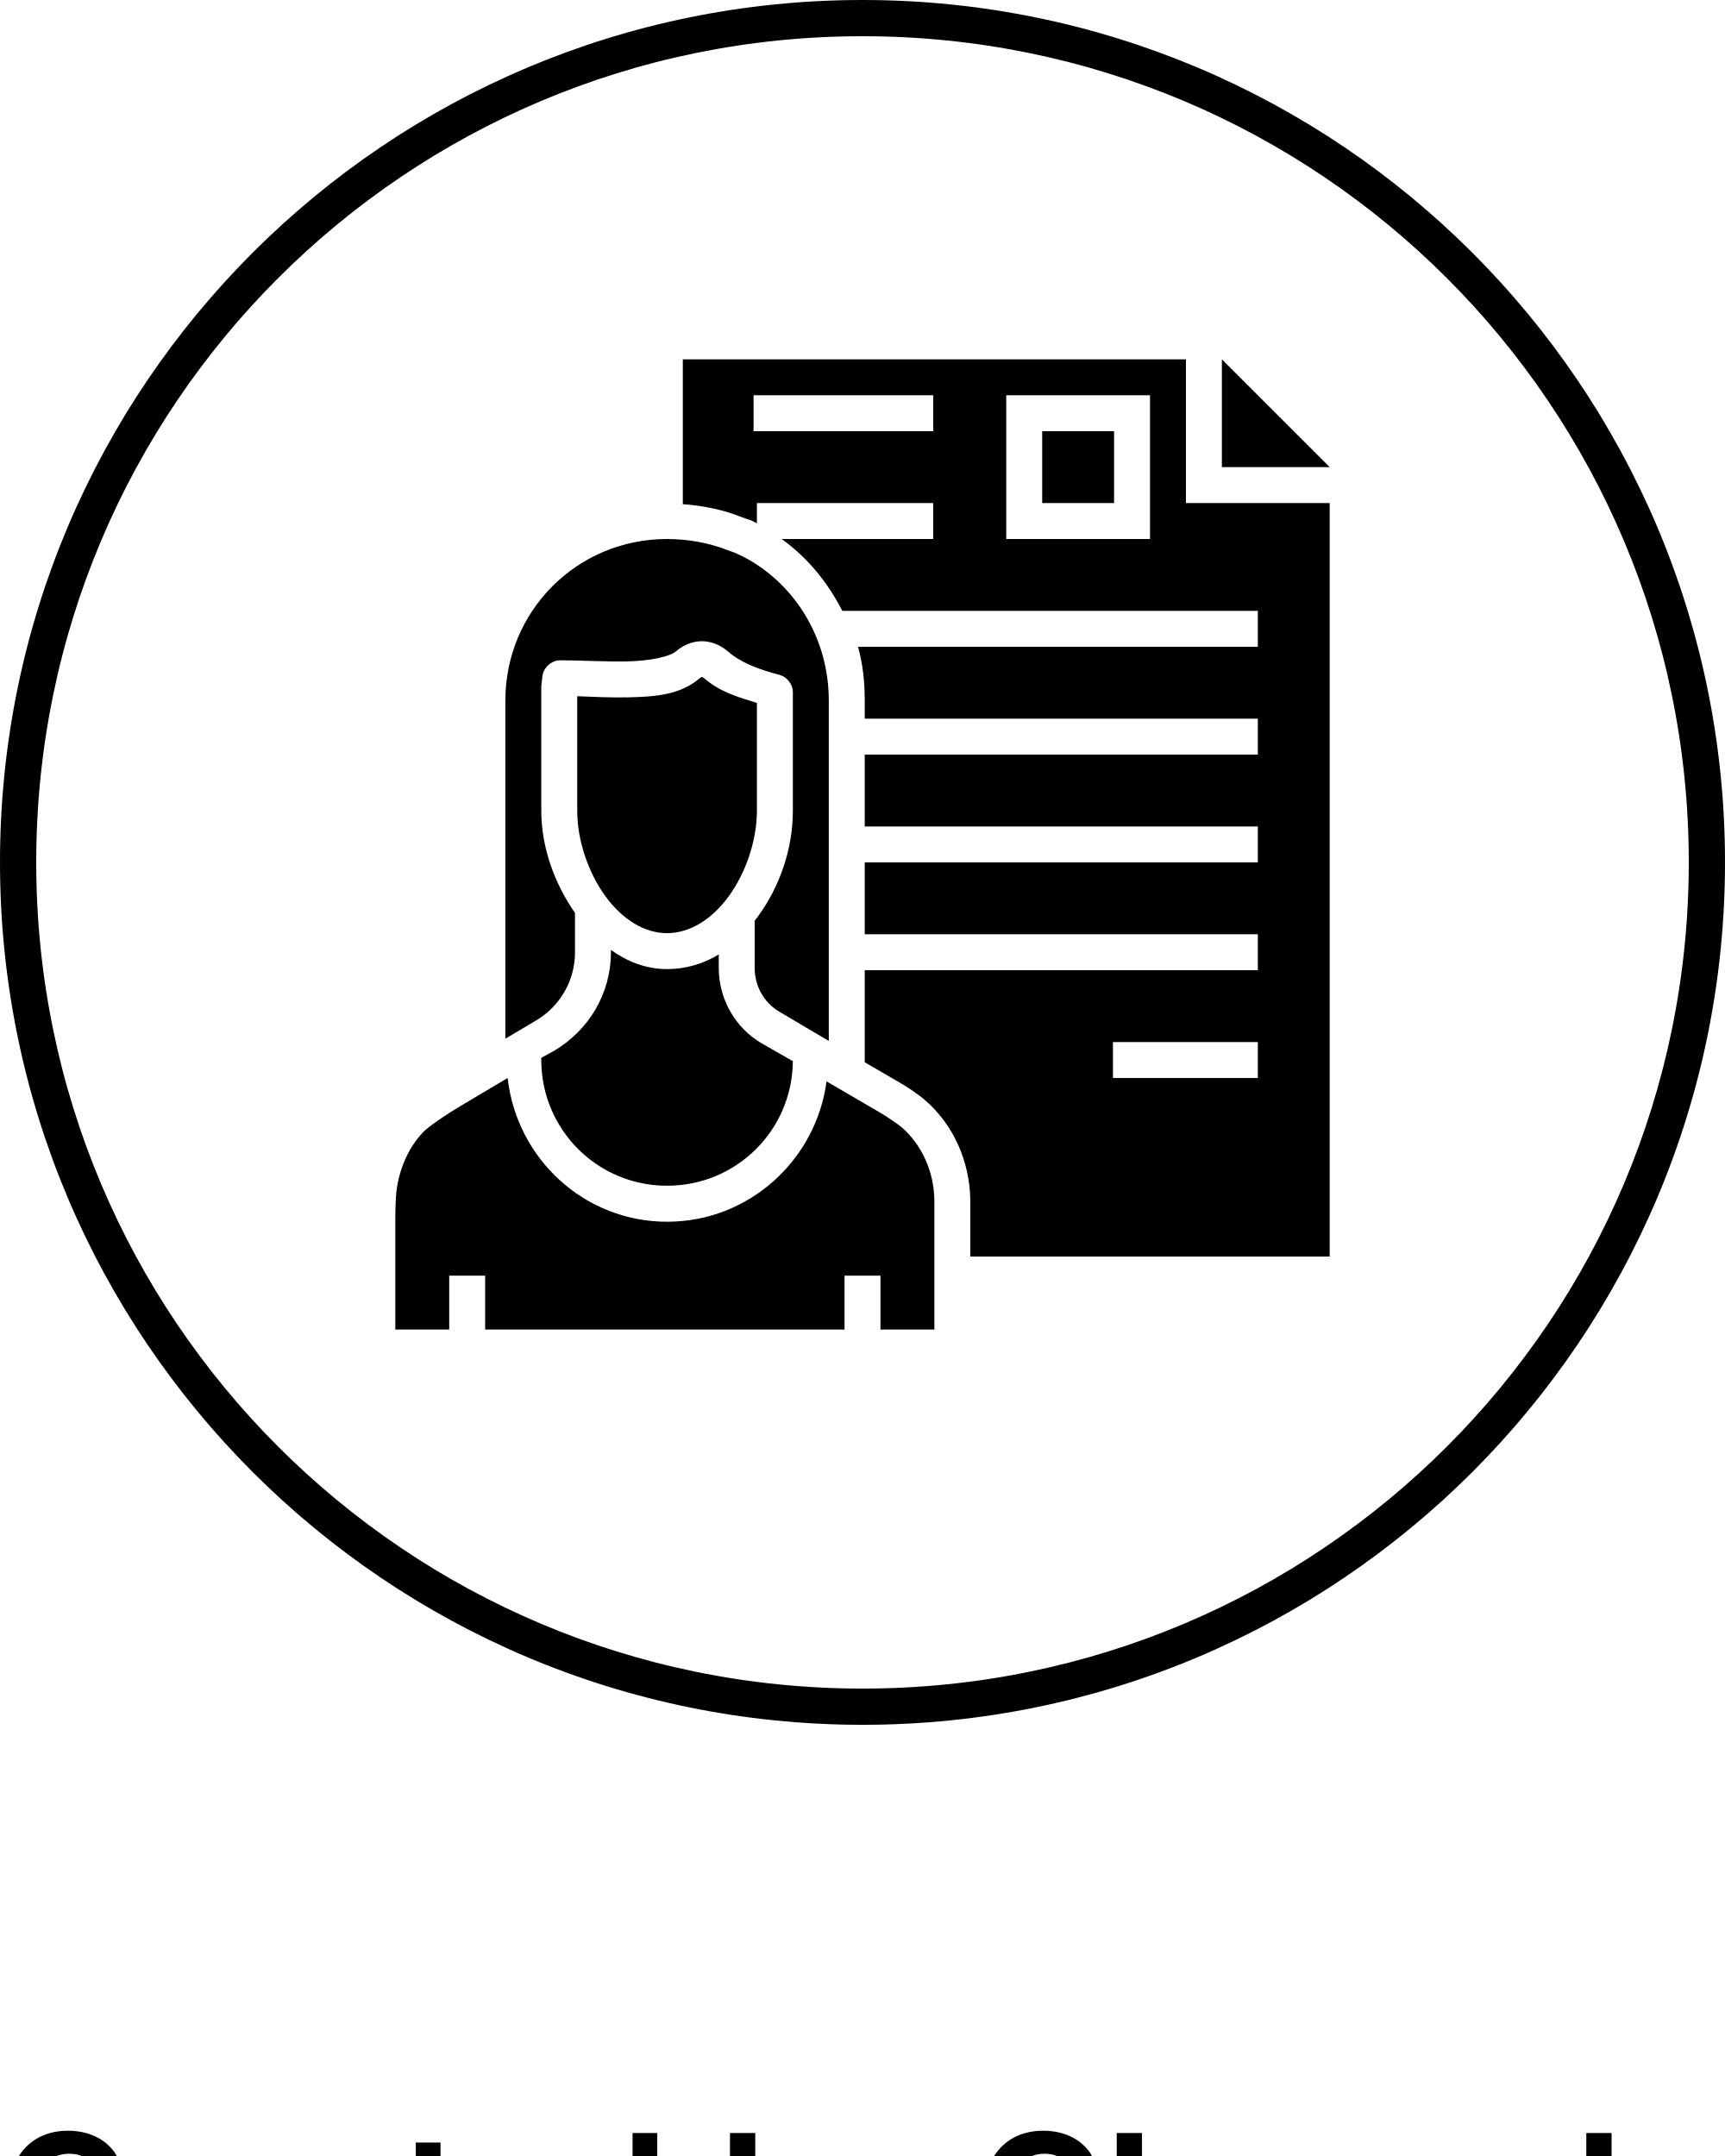
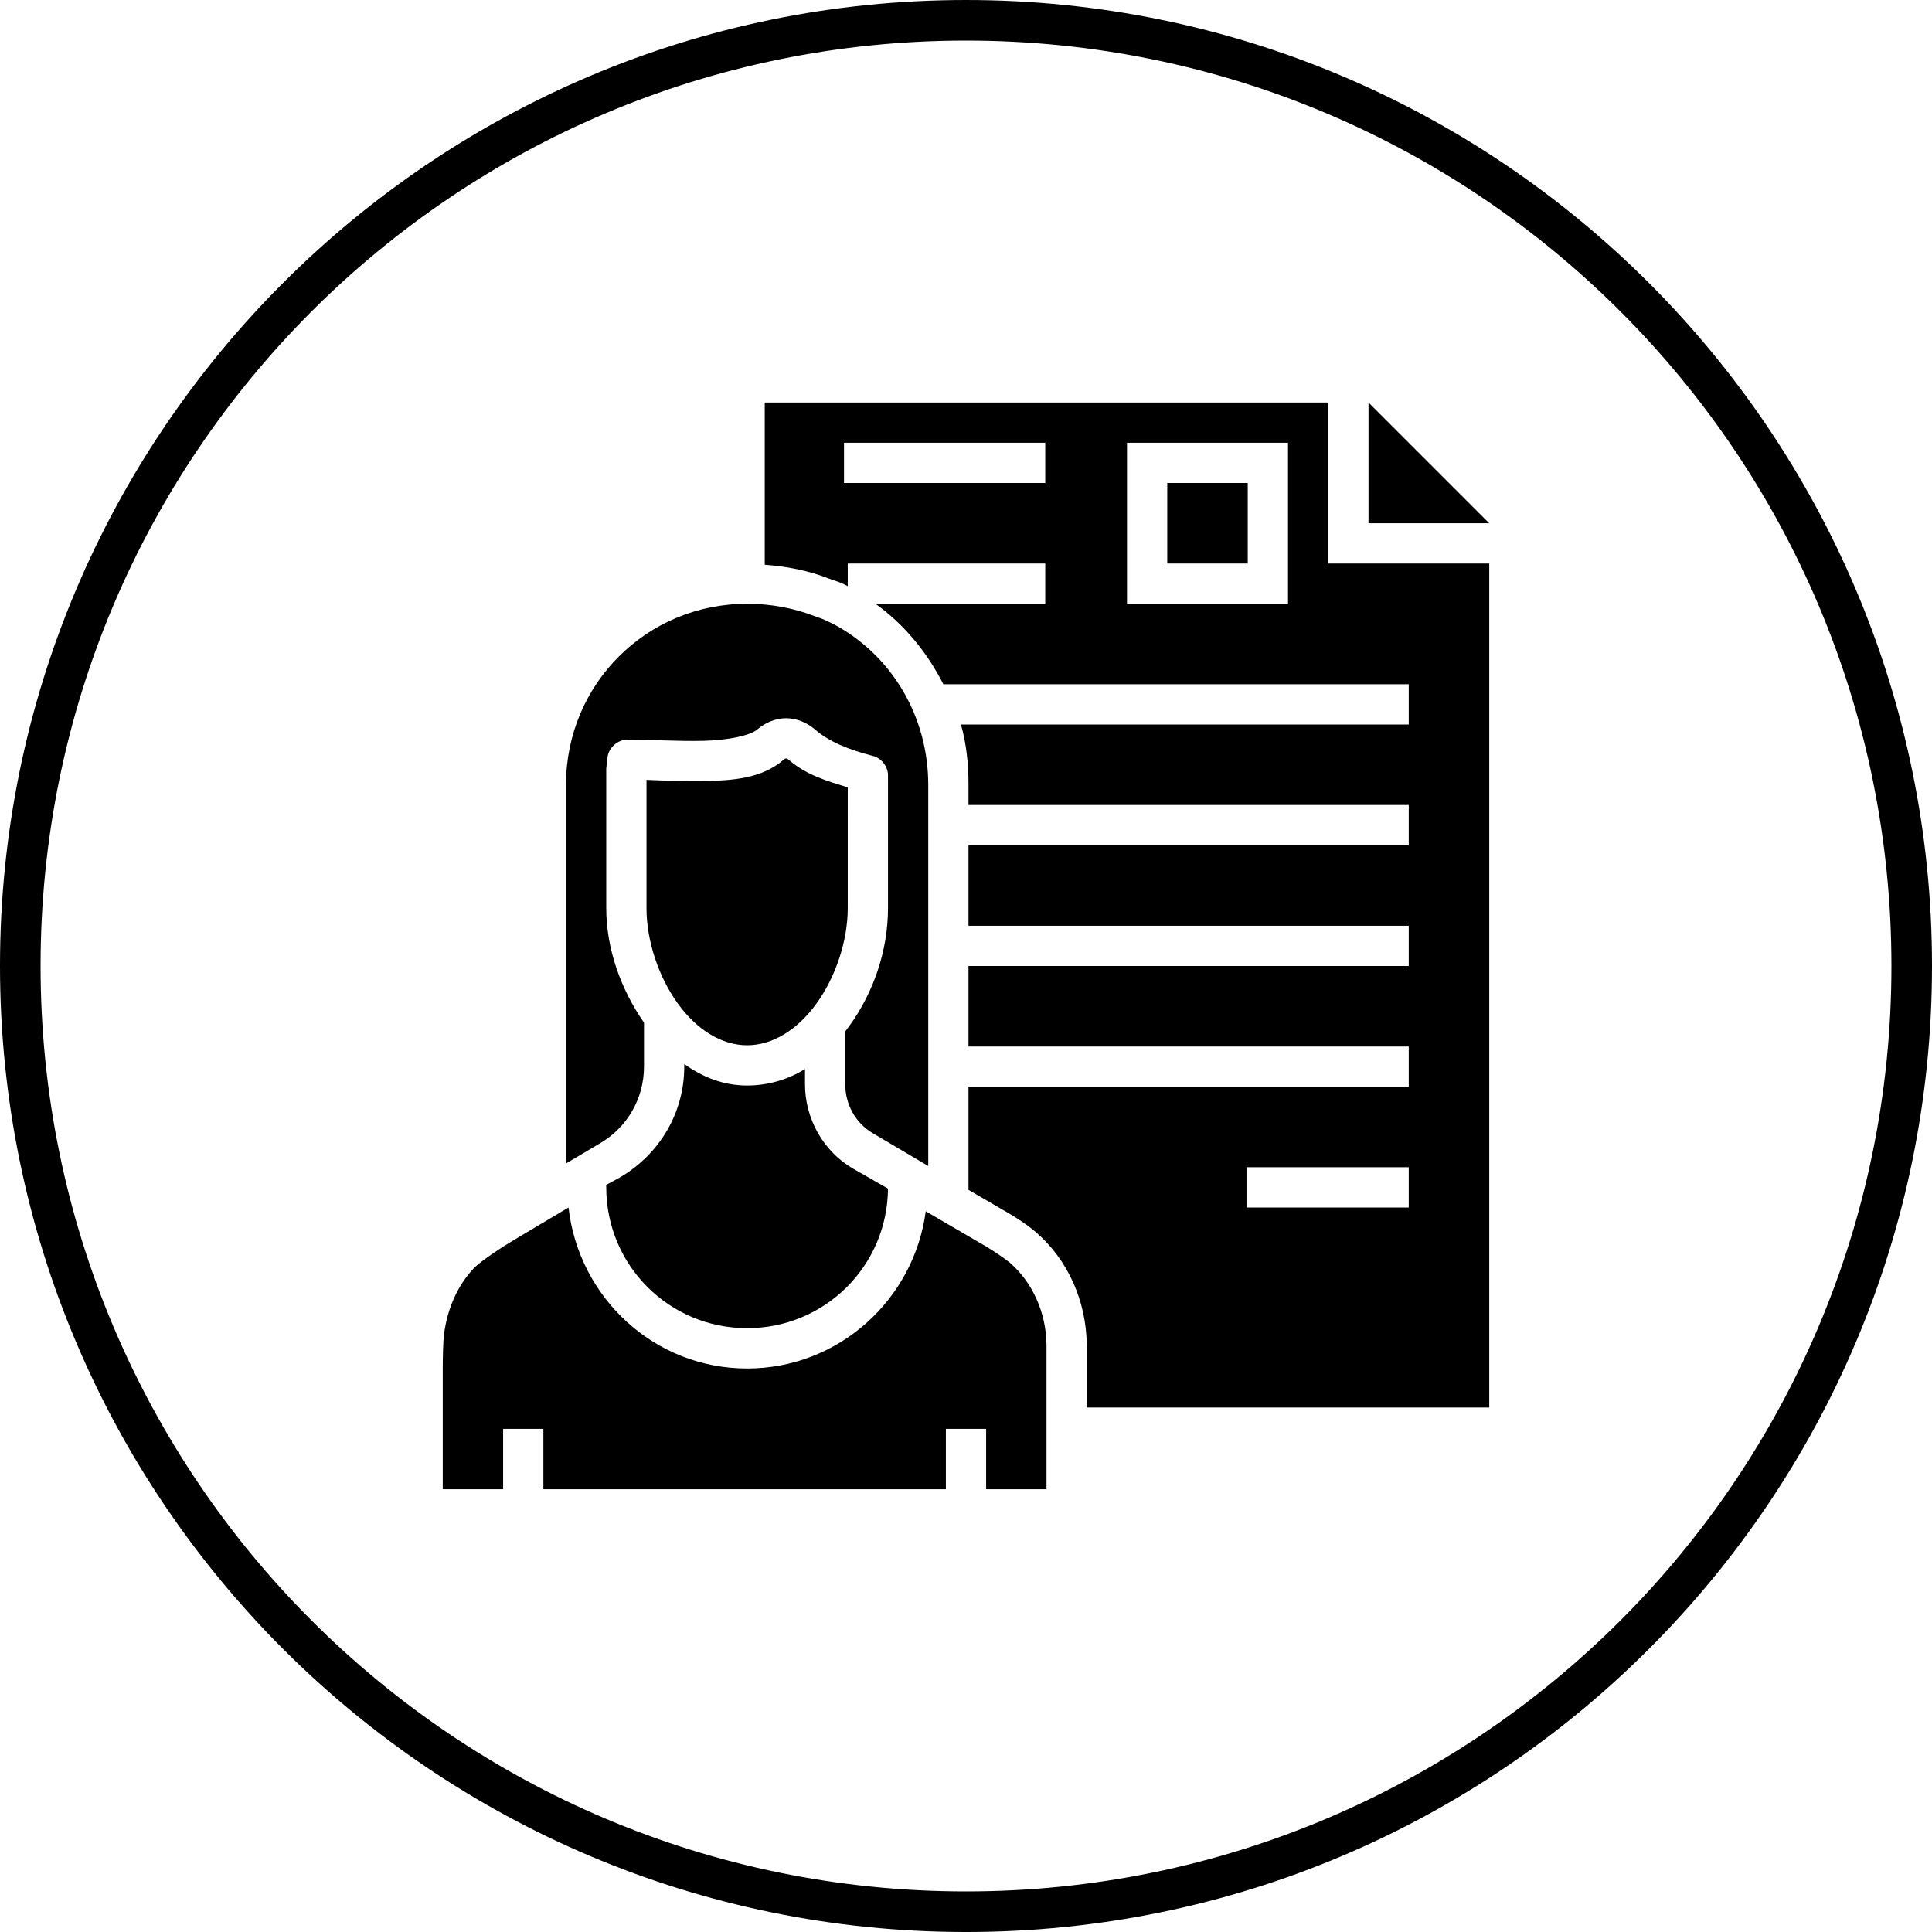
- <svg xmlns="http://www.w3.org/2000/svg" viewBox="0 0 48 60" version="1.1" x="0px" y="0px">
+ <svg xmlns="http://www.w3.org/2000/svg" viewBox="0 0 48 48" version="1.1" x="0px" y="0px">
  <g transform="translate(0,-1004.362)">
    <g transform="translate(-604.0002,-751)">
      <path style="color:#000000;text-indent:0;text-decoration-line:none;text-transform:none;direction:ltr;block-progression:tb;baseline-shift:baseline;enable-background:accumulate;" d="M 24 0 C 10.751 0 -4e-005 10.749 0 23.998 C 2e-005 37.247 10.752 48 24 48 C 37.248 48 48 37.247 48 23.998 C 48 10.749 37.249 0 24 0 z M 24 1.008 C 36.704 1.008 46.992 11.293 46.992 23.998 C 46.992 36.703 36.704 46.992 24 46.992 C 11.296 46.992 1.008 36.703 1.008 23.998 C 1.008 11.293 11.296 1.008 24 1.008 z M 19 10 L 19 14.031 C 19.558 14.072 20.096 14.178 20.594 14.375 C 20.708 14.42 20.831 14.45 20.938 14.5 C 20.981 14.521 21.022 14.541 21.062 14.562 L 21.062 14 L 25.969 14 L 25.969 15 L 21.75 15 C 22.465 15.511 23.034 16.207 23.438 17 L 35 17 L 35 18 L 23.875 18 C 24.011 18.482 24.062 18.977 24.062 19.5 L 24.062 20 L 35 20 L 35 21 L 24.062 21 L 24.062 23 L 35 23 L 35 24 L 24.062 24 L 24.062 26 L 35 26 L 35 27 L 24.062 27 L 24.062 29.562 L 25.031 30.125 C 25.227 30.24 25.514 30.42 25.75 30.625 C 26.527 31.3 26.987 32.318 27 33.406 C 27 33.437 27 33.477 27 33.5 L 27 34.969 L 32.75 34.969 L 37 34.969 L 37 31.75 L 37 21.406 L 37 15.469 L 37 14.531 L 37 14 L 33 14 L 33 10 L 31.5 10 L 19 10 z M 34 10 L 34 13 L 37 13 L 34 10 z M 20.969 11 L 25.969 11 L 25.969 12 L 20.969 12 L 20.969 11 z M 28 11 L 32 11 L 32 15 L 28 15 L 28 11 z M 29 12 L 29 14 L 31 14 L 31 12 L 29 12 z M 18.562 15 C 16.061 15 14.062 16.998 14.062 19.5 L 14.062 28.906 L 14.906 28.406 C 15.586 28.008 16 27.288 16 26.5 L 16 25.406 C 15.43 24.587 15.062 23.582 15.062 22.562 L 15.062 20.281 L 15.062 20.25 L 15.062 19.156 C 15.062 19.135 15.062 19.114 15.062 19.094 L 15.094 18.812 C 15.124 18.572 15.352 18.373 15.594 18.375 C 16.144 18.375 16.837 18.42 17.469 18.406 C 18.1 18.392 18.645 18.271 18.812 18.125 C 19.013 17.951 19.275 17.844 19.531 17.844 C 19.788 17.844 20.05 17.951 20.25 18.125 C 20.611 18.44 21.107 18.629 21.688 18.781 C 21.895 18.834 22.056 19.035 22.062 19.25 L 22.062 20.25 C 22.062 20.301 22.062 20.298 22.062 20.281 L 22.062 22.562 C 22.062 23.621 21.701 24.665 21.094 25.5 C 21.063 25.542 21.032 25.584 21 25.625 L 21 26.938 C 21 27.439 21.255 27.903 21.688 28.156 L 23.062 28.969 L 23.062 19.5 C 23.062 17.811 22.173 16.334 20.812 15.562 C 20.717 15.508 20.601 15.454 20.5 15.406 C 20.409 15.363 20.34 15.348 20.25 15.312 C 19.738 15.11 19.151 15 18.562 15 z M 19.531 18.844 C 19.513 18.844 19.495 18.854 19.469 18.875 C 18.93 19.343 18.209 19.39 17.5 19.406 C 16.965 19.418 16.498 19.392 16.062 19.375 L 16.062 20.25 L 16.062 20.281 L 16.062 22.562 C 16.062 23.383 16.367 24.281 16.844 24.938 C 17.321 25.594 17.937 25.969 18.562 25.969 C 19.188 25.969 19.804 25.594 20.281 24.938 C 20.758 24.281 21.062 23.383 21.062 22.562 L 21.062 20.281 C 21.063 20.24 21.062 20.213 21.062 20.25 L 21.062 19.562 C 20.552 19.404 20.032 19.257 19.594 18.875 C 19.568 18.852 19.55 18.844 19.531 18.844 z M 17 26.436 L 17 26.438 L 17 26.5 C 17 27.641 16.391 28.673 15.406 29.25 L 15.062 29.438 C 15.057 29.459 15.062 29.48 15.062 29.498 C 15.062 31.437 16.624 32.998 18.562 32.998 C 20.491 32.998 22.046 31.456 22.062 29.531 L 21.188 29.031 C 20.45 28.599 20 27.791 20 26.936 L 20 26.561 C 19.573 26.823 19.08 26.969 18.562 26.969 C 17.976 26.969 17.459 26.763 17 26.436 z M 30.969 29 L 35 29 L 35 30 L 30.969 30 L 30.969 29 z M 14.125 30 L 12.812 30.781 C 12.491 30.97 11.944 31.331 11.781 31.5 C 11.373 31.924 11.111 32.513 11.031 33.156 C 11.009 33.333 11 33.716 11 33.969 L 11 37 L 12.5 37 L 12.5 35.5 L 13.5 35.5 L 13.5 37 L 23.5 37 L 23.5 35.5 L 24.5 35.5 L 24.5 37 L 26 37 L 26 33.5 C 26 33.476 26 33.423 26 33.406 C 25.99 32.59 25.637 31.847 25.094 31.375 C 24.998 31.292 24.684 31.076 24.5 30.969 L 23 30.094 C 22.706 32.291 20.839 34 18.562 34 C 16.255 34 14.378 32.242 14.125 30 z " transform="translate(604.0002,1755.362)" display="inline" overflow="visible" visibility="visible" fill="#000000" fill-opacity="1" stroke="none" marker="none" />
    </g>
  </g>
-   <text x="0" y="63" fill="#000000" font-size="5px" font-weight="bold" font-family="'Helvetica Neue', Helvetica, Arial-Unicode, Arial, Sans-serif">Created by Chameleon Design</text>
-   <text x="0" y="68" fill="#000000" font-size="5px" font-weight="bold" font-family="'Helvetica Neue', Helvetica, Arial-Unicode, Arial, Sans-serif">from the Noun Project</text>
</svg>
